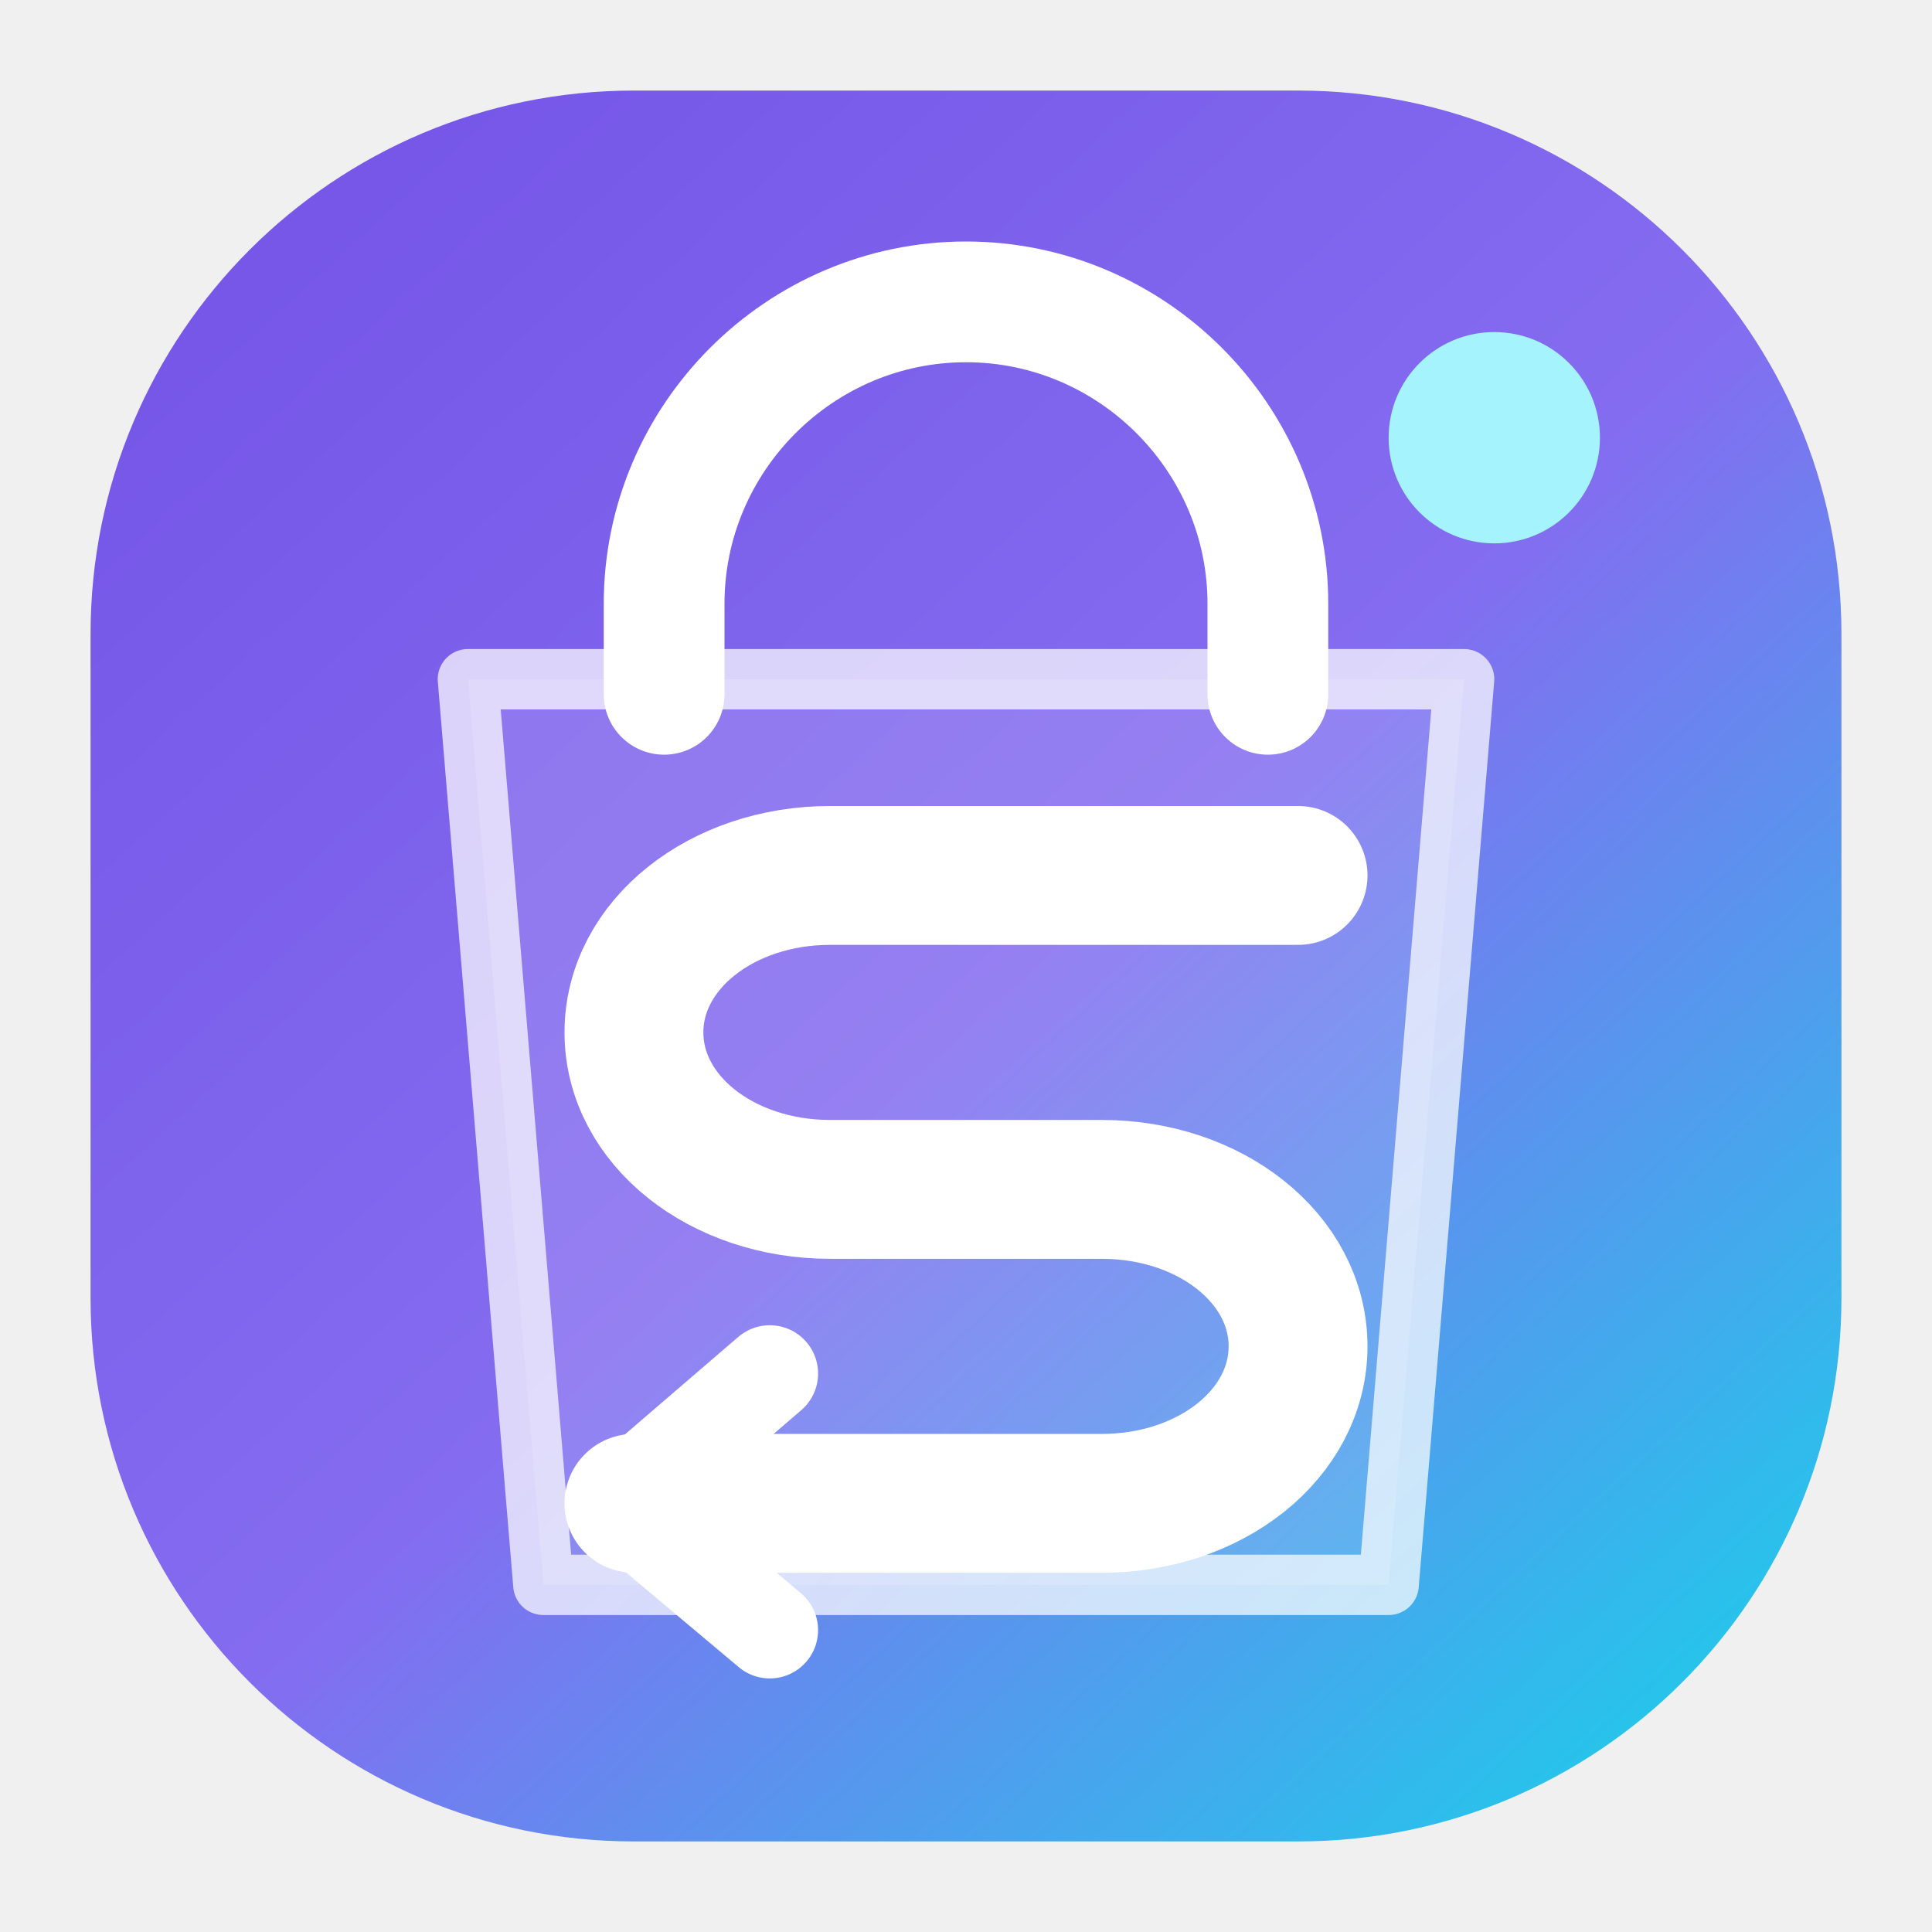
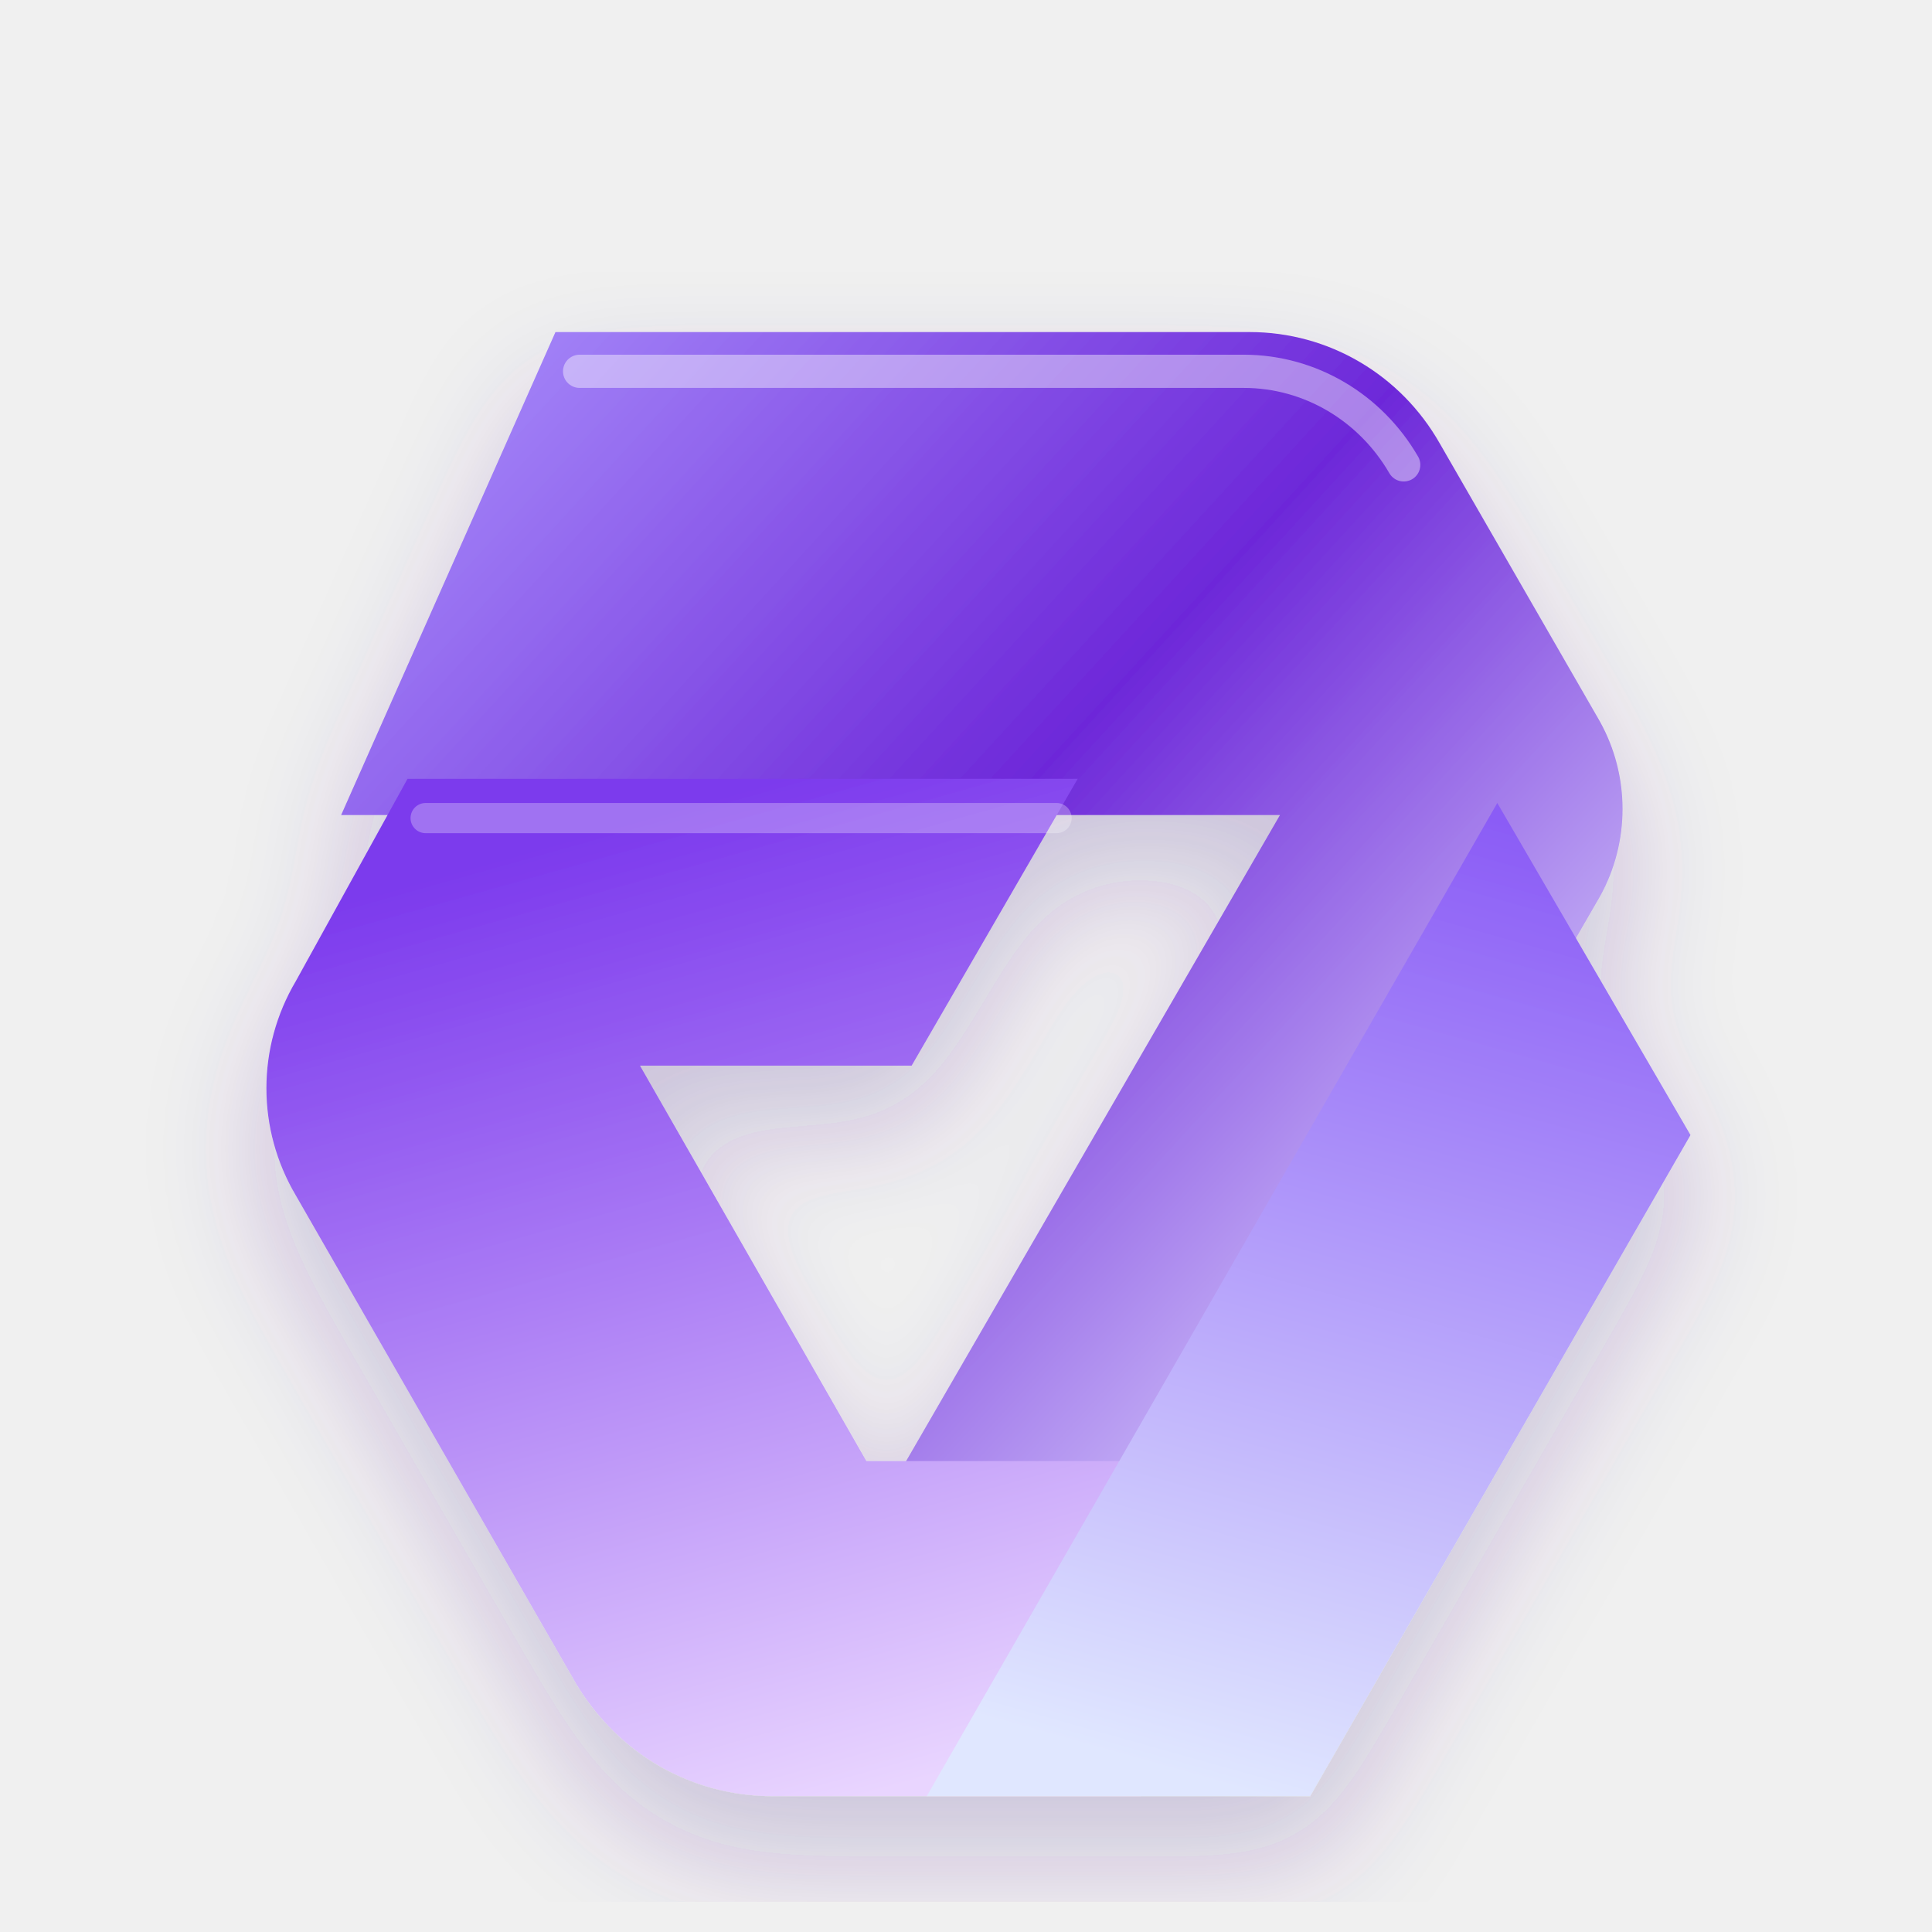
<svg xmlns="http://www.w3.org/2000/svg" width="64" height="64" viewBox="0 0 64 64" fill="none">
  <defs>
-     <linearGradient id="sellflow-gradient" x1="10" y1="8" x2="56" y2="58" gradientUnits="userSpaceOnUse">
-       <stop stop-color="#7657E8" />
-       <stop offset="0.5" stop-color="#846CF0" />
-       <stop offset="1" stop-color="#22C8EB" />
+     <linearGradient id="selltify-top" x1="12" y1="14" x2="48" y2="47" gradientUnits="userSpaceOnUse">
+       <stop stop-color="#A78BFA" />
+       <stop offset="0.5" stop-color="#6D28D9" />
+       <stop offset="1" stop-color="#DDD6FE" />
    </linearGradient>
+     <linearGradient id="selltify-left" x1="25" y1="26" x2="34" y2="58" gradientUnits="userSpaceOnUse">
+       <stop stop-color="#7C3AED" />
+       <stop offset="1" stop-color="#E9D5FF" />
+     </linearGradient>
+     <linearGradient id="selltify-right" x1="49" y1="27" x2="40" y2="59" gradientUnits="userSpaceOnUse">
+       <stop stop-color="#8B5CF6" />
+       <stop offset="1" stop-color="#E0E7FF" />
+     </linearGradient>
+     <filter id="selltify-shadow" x="3" y="7" width="58" height="56" filterUnits="userSpaceOnUse" color-interpolation-filters="sRGB">
+       <feDropShadow dx="0" dy="2" stdDeviation="2" flood-color="#4C1D95" flood-opacity="0.22" />
+     </filter>
  </defs>
-   <rect x="3" y="3" width="58" height="58" rx="18" fill="url(#sellflow-gradient)" />
-   <path d="M22 23V20C22 14.5 26.5 10 32 10C37.5 10 42 14.5 42 20V23" stroke="white" stroke-width="4" stroke-linecap="round" />
-   <path d="M15.5 22.5H48.5L46 52.5H18L15.5 22.5Z" fill="white" fill-opacity="0.14" stroke="white" stroke-opacity="0.72" stroke-width="2" stroke-linejoin="round" />
-   <path d="M43 29H27.5C23.9 29 21 31.3 21 34.2C21 37.1 23.9 39.4 27.5 39.4H36.5C40.1 39.4 43 41.7 43 44.6C43 47.5 40.1 49.8 36.5 49.8H21" stroke="white" stroke-width="4.6" stroke-linecap="round" stroke-linejoin="round" />
-   <path d="M25.5 45.5L20.5 49.8L25.5 54" stroke="white" stroke-width="3.2" stroke-linecap="round" stroke-linejoin="round" />
-   <circle cx="49.5" cy="14.5" r="3.5" fill="#A5F3FC" />
+   <g filter="url(#selltify-shadow)">
+     <path d="M18.4 11H41.4C44 11 46.4 12.4 47.7 14.7L53 23.9C54 25.7 54 27.9 53 29.7L41 50.5H28.8L42.4 27H11.3L18.4 11Z" fill="url(#selltify-top)" />
+     <path d="M13.5 25.8H35.7L30.2 35.3H21.2L28.7 48.4H44.2L37.8 59.5H25.6C22.9 59.5 20.5 58.1 19.1 55.8L9.8 39.6C8.5 37.4 8.5 34.7 9.8 32.5L13.5 25.8Z" fill="url(#selltify-left)" />
+     <path d="M49.6 26.6L56 37.6L43.4 59.5H30.7L49.6 26.6Z" fill="url(#selltify-right)" />
+   </g>
+   <path d="M19.2 12.3H41.2C43.4 12.3 45.4 13.5 46.5 15.4" stroke="white" stroke-opacity="0.42" stroke-width="1.1" stroke-linecap="round" />
+   <path d="M14.1 27.1H35" stroke="white" stroke-opacity="0.28" stroke-width="1" stroke-linecap="round" />
</svg>
